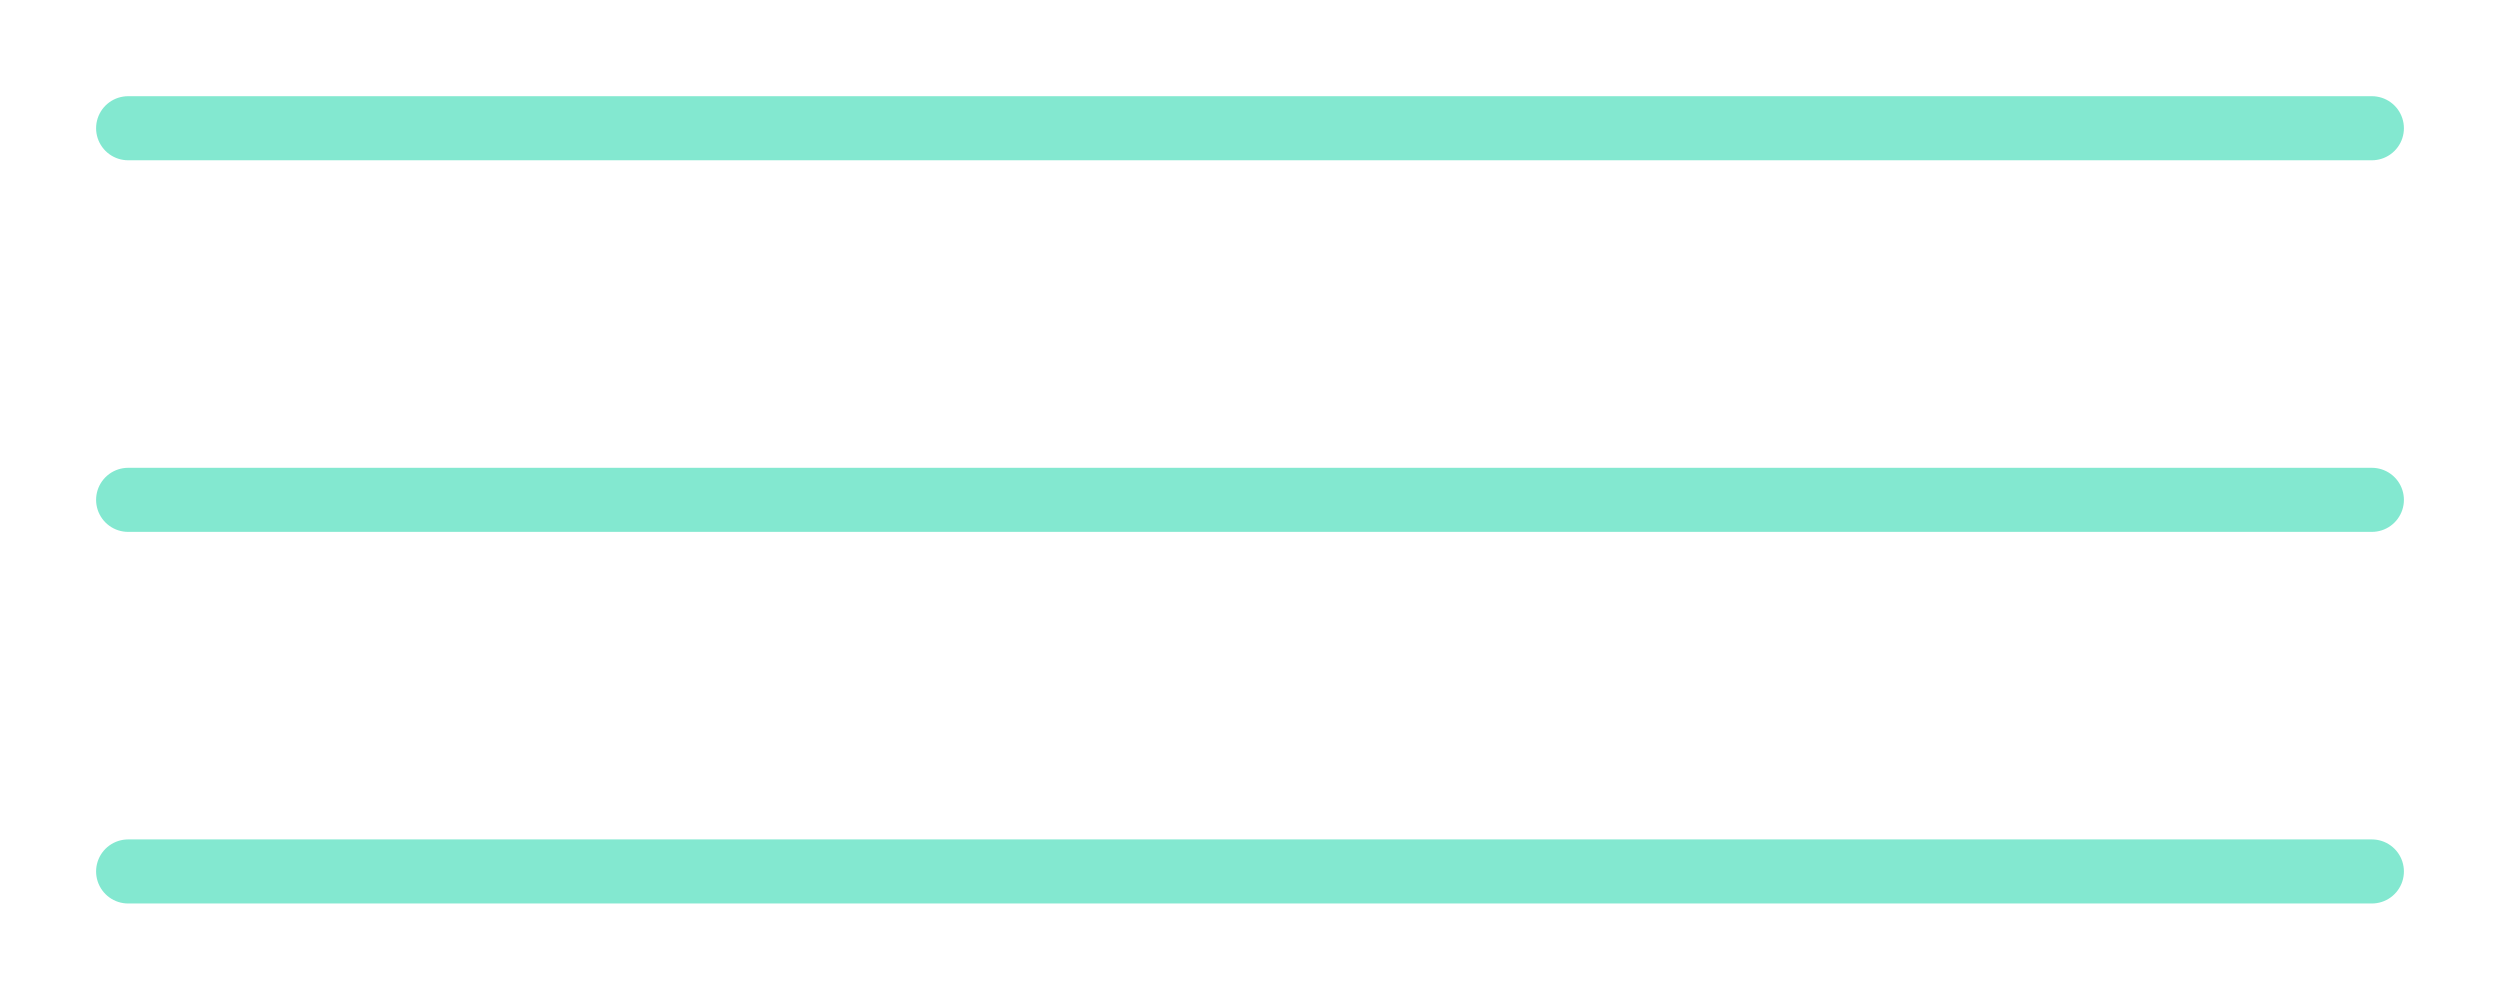
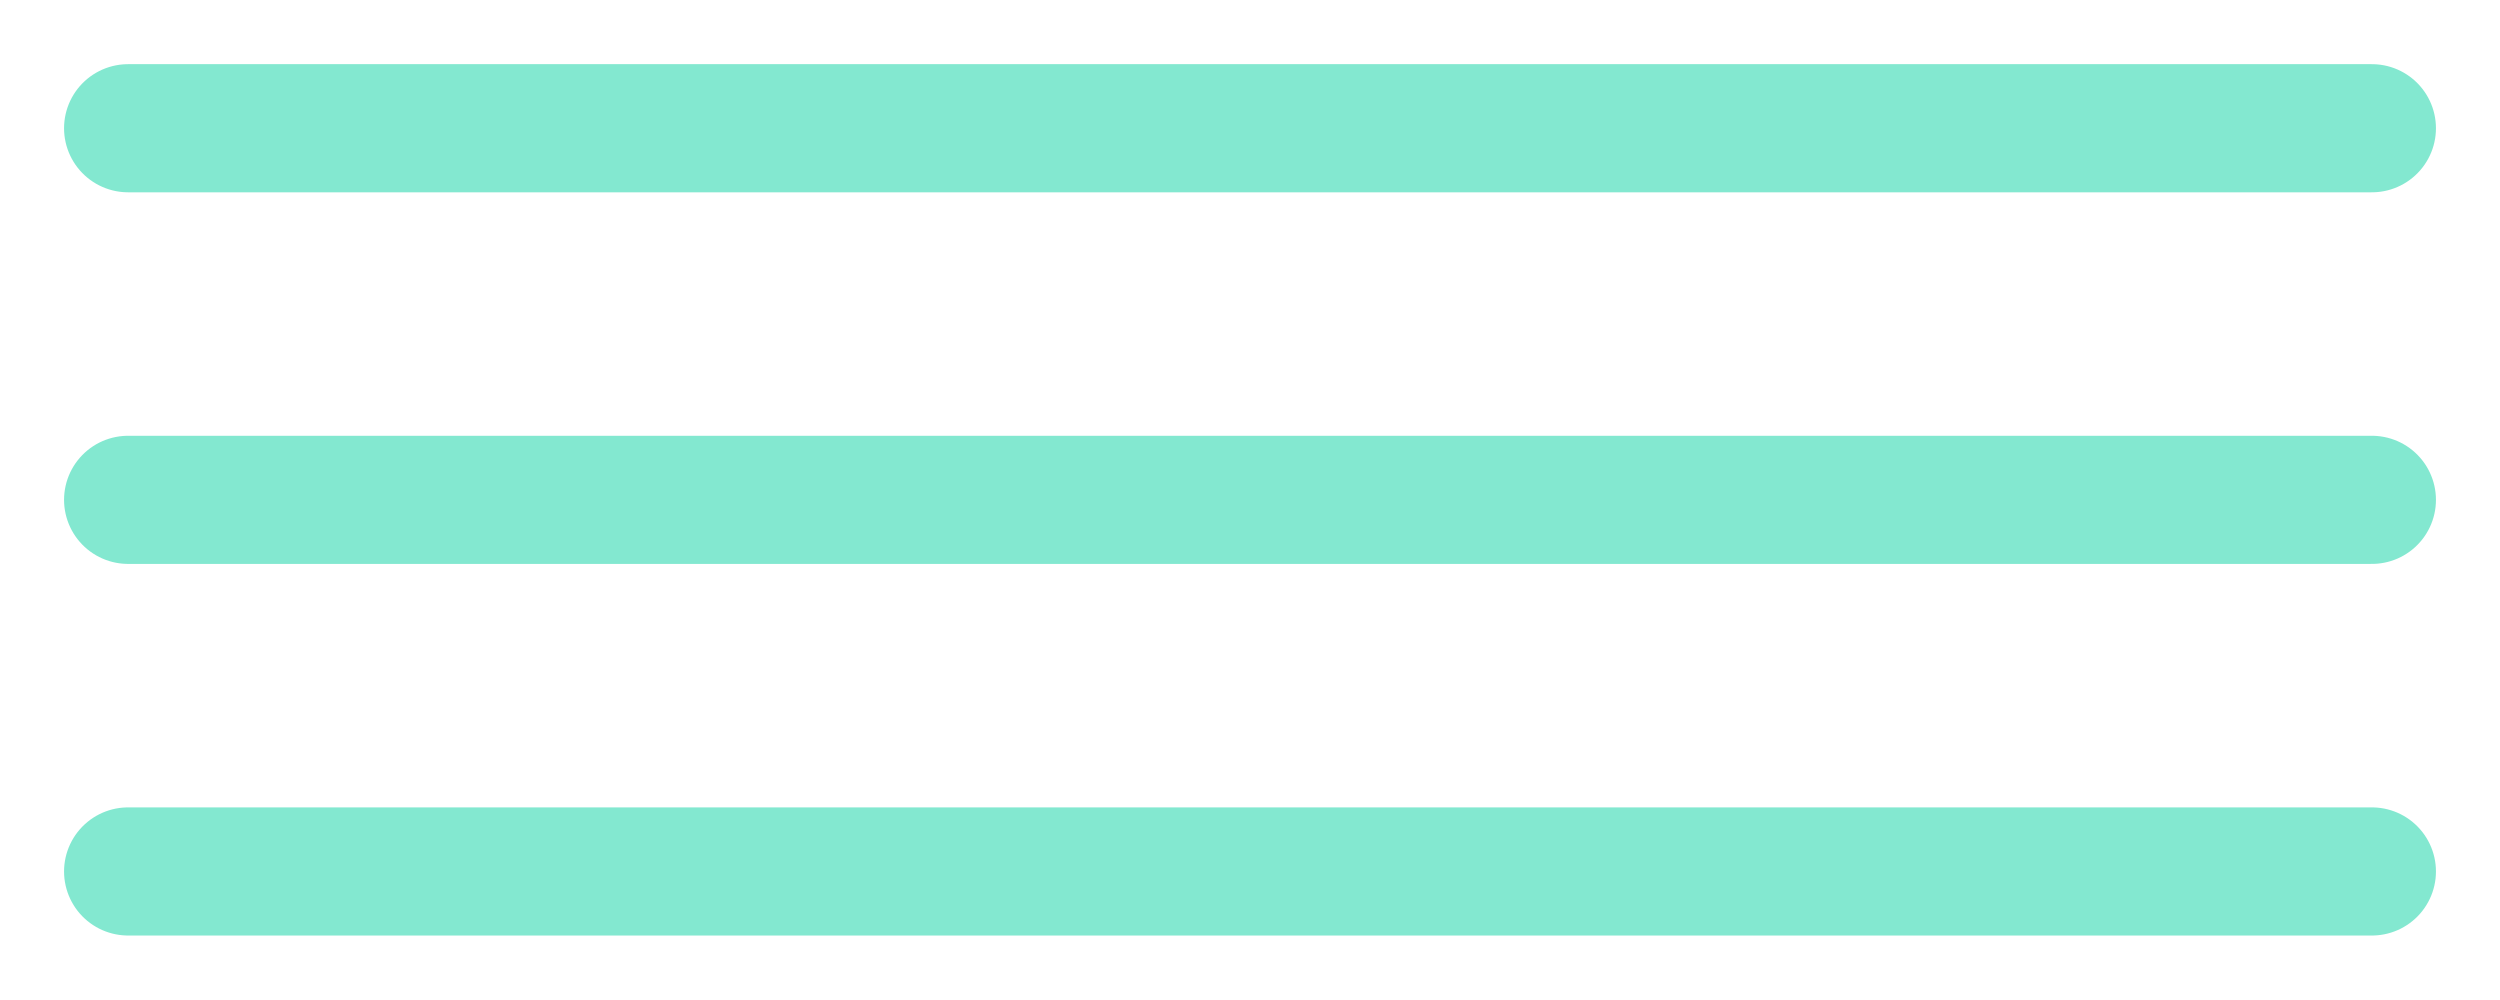
<svg xmlns="http://www.w3.org/2000/svg" version="1.1" id="svg52" width="26.013" height="10.4" viewBox="0 0 26.013 10.4">
  <defs id="defs56" />
  <g id="g60" transform="matrix(1.333333,0,0,-1.333333,-681.0933,2490.227)">
-     <path d="m 511.82,1866.67 h 17.51" style="fill:none;stroke:#83e8d0;stroke-width:0.5;stroke-linecap:round;stroke-linejoin:miter;stroke-dasharray:none;stroke-opacity:1" id="path606" />
-     <path d="m 511.82,1863.77 h 17.51" style="fill:none;stroke:#83e8d0;stroke-width:0.5;stroke-linecap:round;stroke-linejoin:miter;stroke-dasharray:none;stroke-opacity:1" id="path608" />
-     <path d="m 511.82,1860.87 h 17.51" style="fill:none;stroke:#83e8d0;stroke-width:0.5;stroke-linecap:round;stroke-linejoin:miter;stroke-dasharray:none;stroke-opacity:1" id="path610" />
+     <path d="m 511.82,1866.67 h 17.51" style="fill:none;stroke:#83e8d0;stroke-width:1;stroke-linecap:round;stroke-linejoin:miter;stroke-dasharray:none;stroke-opacity:1" id="path606" />
+     <path d="m 511.82,1863.77 h 17.51" style="fill:none;stroke:#83e8d0;stroke-width:1;stroke-linecap:round;stroke-linejoin:miter;stroke-dasharray:none;stroke-opacity:1" id="path608" />
+     <path d="m 511.82,1860.87 h 17.51" style="fill:none;stroke:#83e8d0;stroke-width:1;stroke-linecap:round;stroke-linejoin:miter;stroke-dasharray:none;stroke-opacity:1" id="path610" />
  </g>
</svg>
